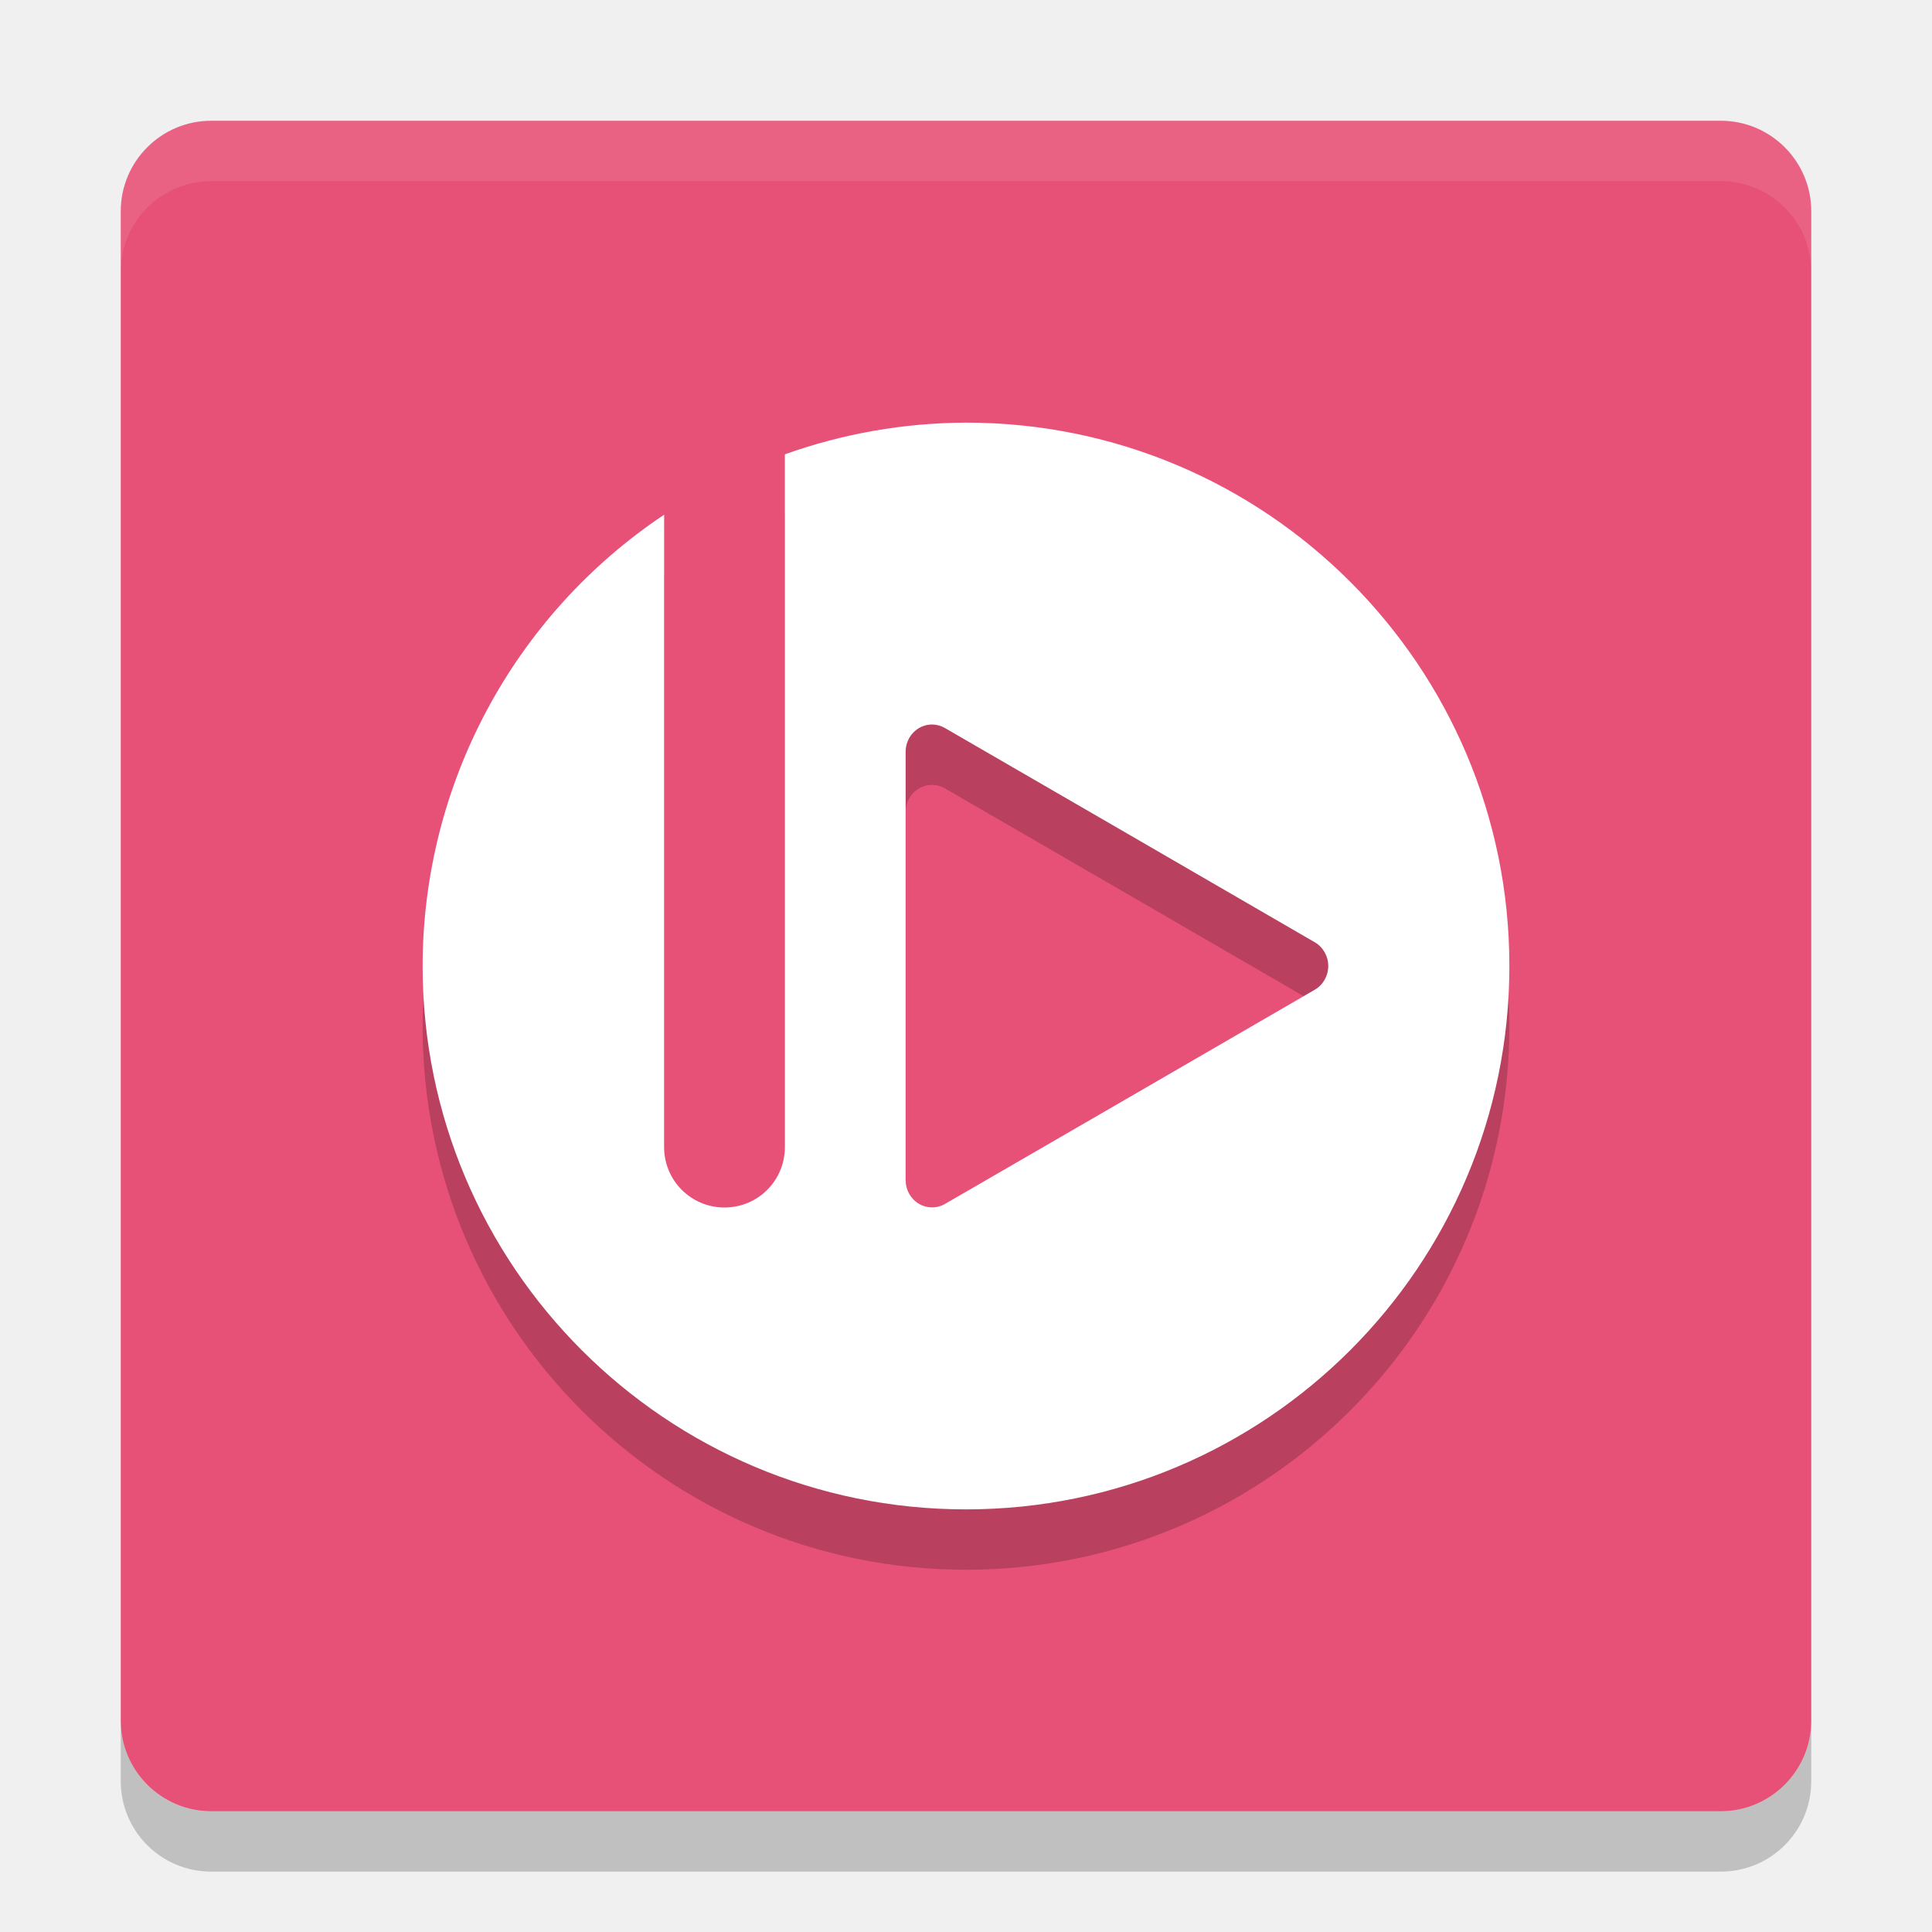
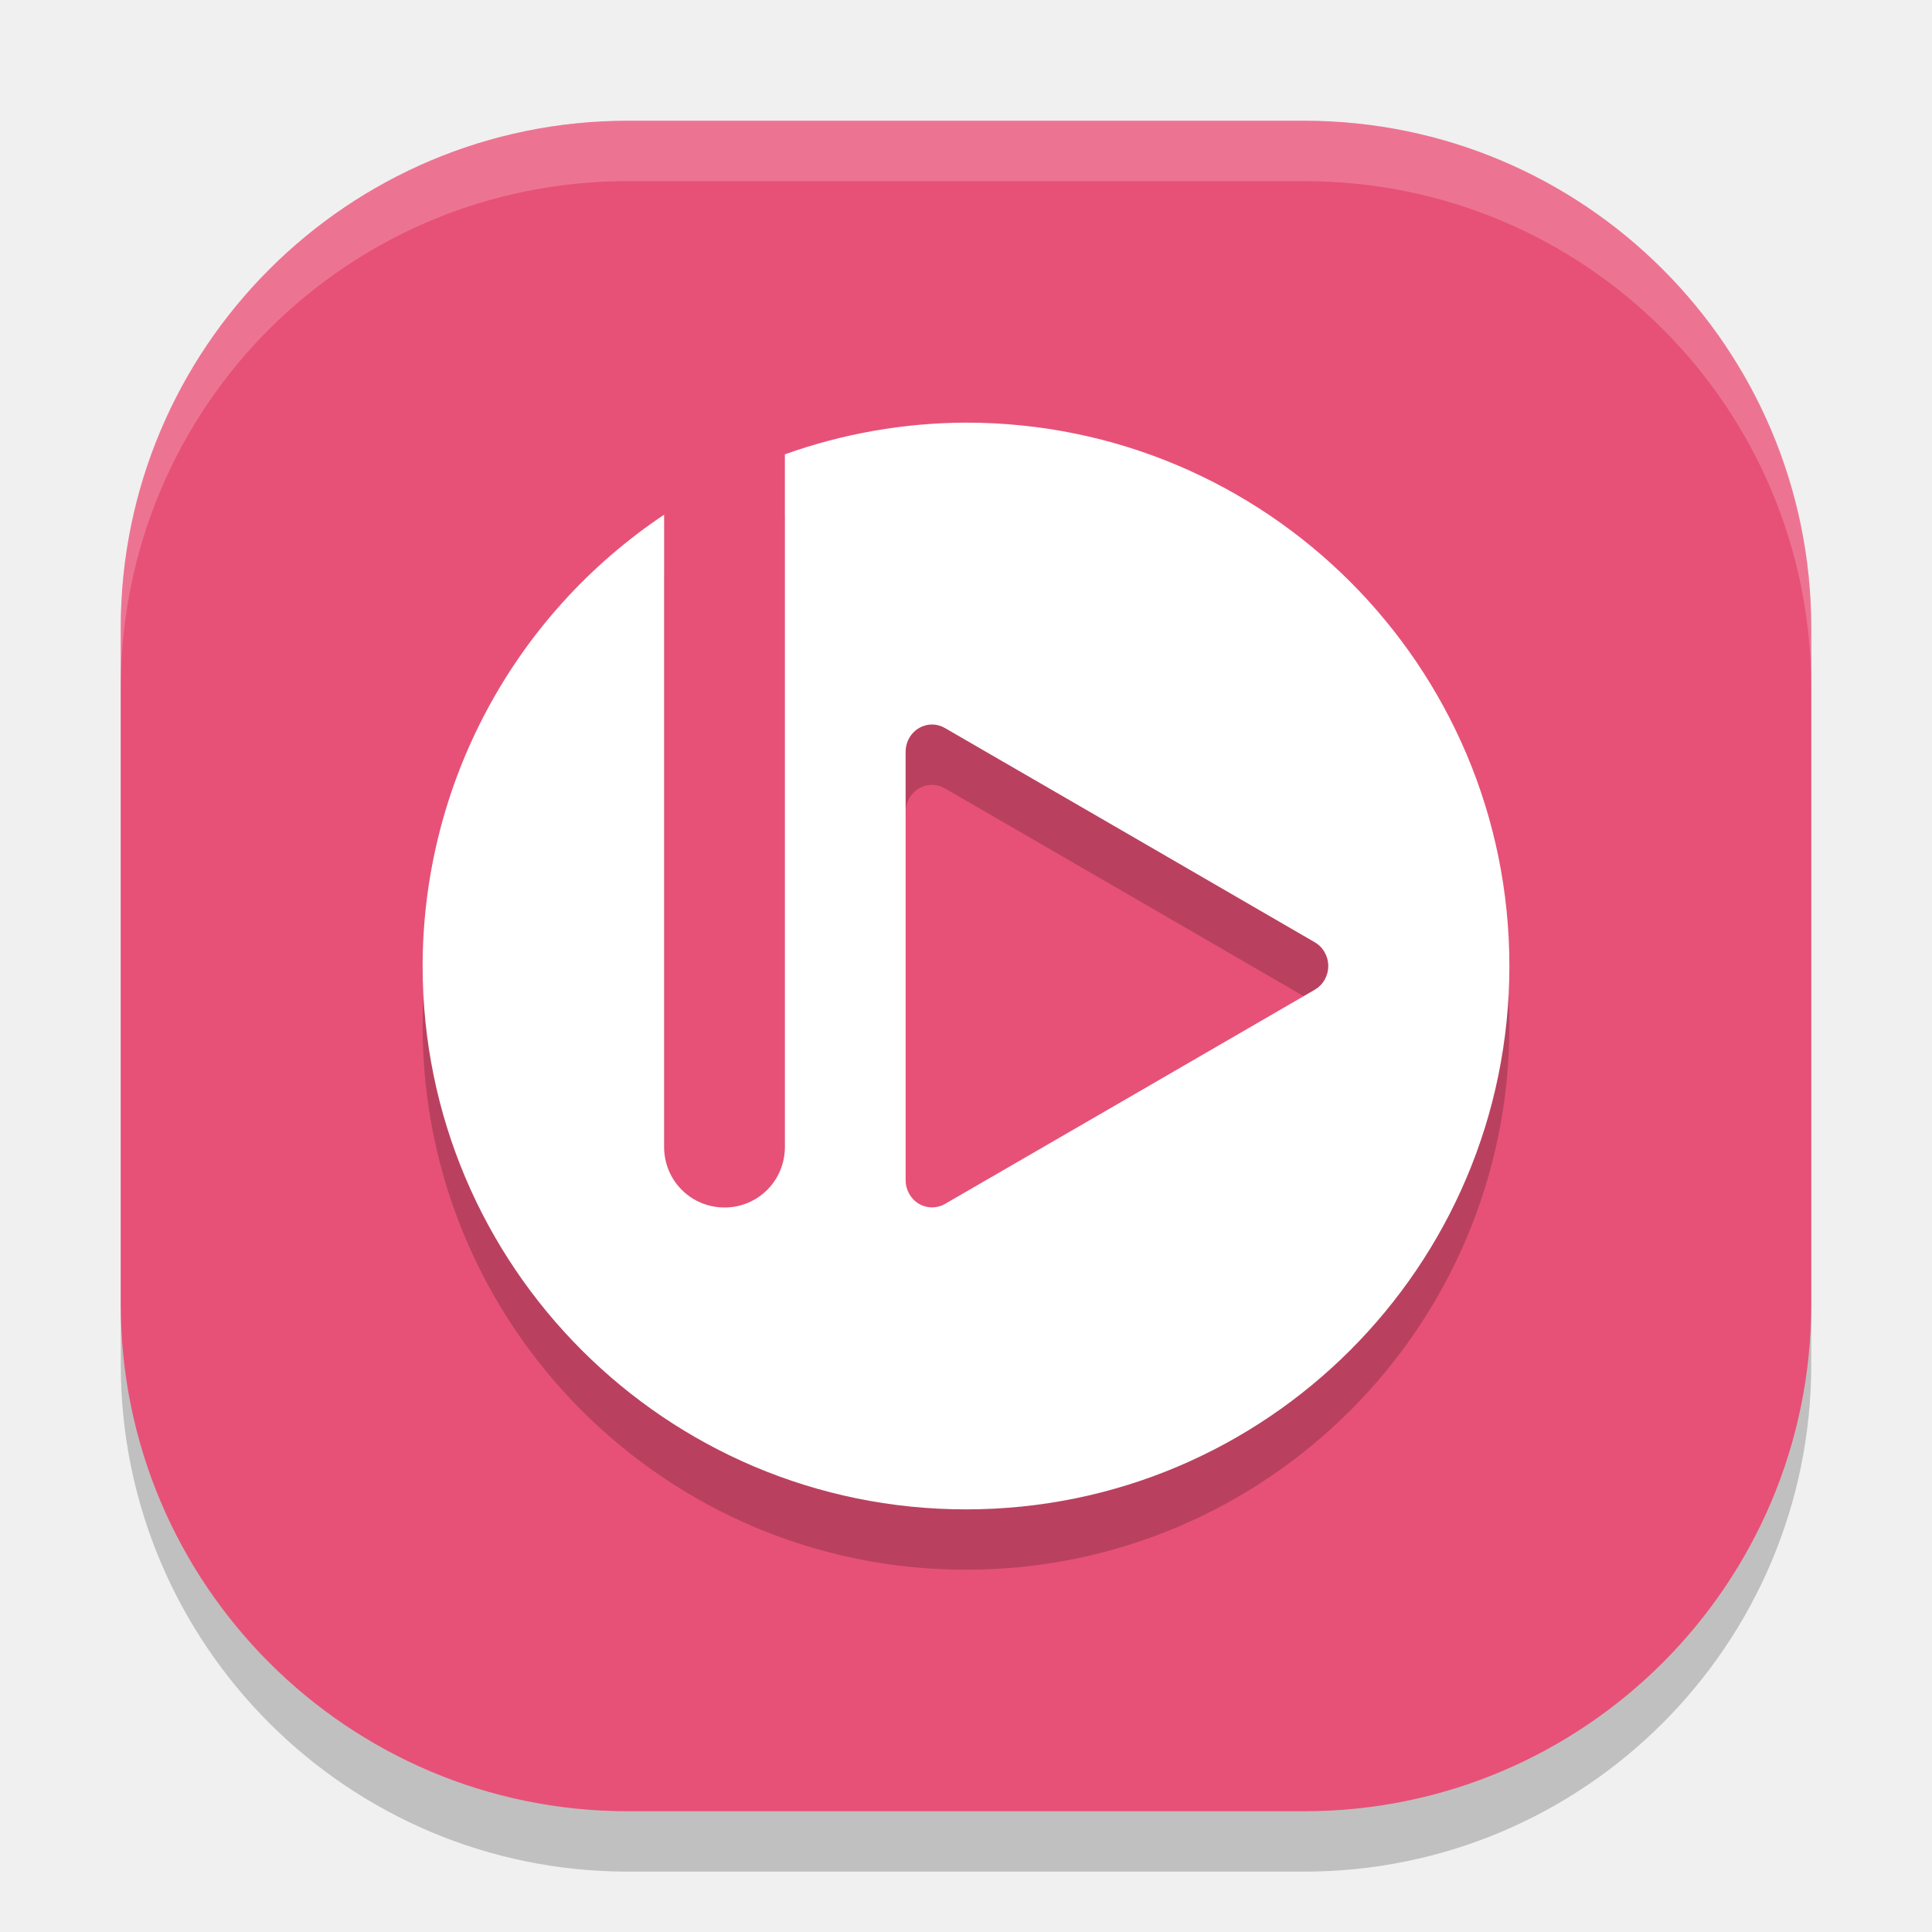
<svg xmlns="http://www.w3.org/2000/svg" width="32" height="32" version="1">
-   <rect fill="#e75177" width="28" height="28" x="-30" y="-30" rx="1.5" ry="1.5" transform="matrix(0,-1,-1,0,0,0)" />
-   <path fill="#fff" opacity=".1" d="m3.5 2c-0.831 0-1.5 0.669-1.5 1.5v1c0-0.831 0.669-1.5 1.5-1.5h25c0.831 0 1.5 0.669 1.5 1.5v-1c0-0.831-0.669-1.5-1.5-1.5h-25z" />
+   <rect style="opacity:0.2" width="28" height="28" x="-31" y="-30" rx="8.4" ry="8.4" transform="matrix(0,-1,-1,0,0,0)" />
+   <rect width="28" height="28" x="-30" y="-30" rx="8.4" ry="8.4" transform="matrix(0,-1,-1,0,0,0)" style="fill:#e75177" />
  <path opacity=".2" d="m16 8a9 9 0 0 0 -3 0.525v11.475c0 0.554-0.446 1-1 1s-1-0.446-1-1v-10.475a9 9 0 0 0 -4 7.475 9 9 0 0 0 9 9 9 9 0 0 0 9 -9 9 9 0 0 0 -9 -9zm-0.557 5a0.438 0.451 0 0 1 0.209 0.059l3.063 1.773 3.062 1.775a0.438 0.451 0 0 1 0 0.786l-3.062 1.775-3.063 1.773a0.438 0.451 0 0 1 -0.652 -0.392v-7.098a0.438 0.451 0 0 1 0.443 -0.451z" />
  <path fill="#fff" d="m16 7a9 9 0 0 0 -3 0.525v11.475c0 0.554-0.446 1-1 1s-1-0.446-1-1v-10.475a9 9 0 0 0 -4 7.475 9 9 0 0 0 9 9 9 9 0 0 0 9 -9 9 9 0 0 0 -9 -9zm-0.557 5a0.438 0.451 0 0 1 0.209 0.059l3.063 1.773 3.062 1.775a0.438 0.451 0 0 1 0 0.786l-3.062 1.775-3.063 1.773a0.438 0.451 0 0 1 -0.652 -0.392v-7.098a0.438 0.451 0 0 1 0.443 -0.451z" />
-   <path opacity=".2" d="m2 28.5v1c0 0.831 0.669 1.5 1.5 1.5h25c0.831 0 1.5-0.669 1.5-1.5v-1c0 0.831-0.669 1.5-1.5 1.5h-25c-0.831 0-1.5-0.669-1.5-1.5z" />
+   <path style="fill:#ffffff;opacity:0.2" d="M 10.4 2 C 5.747 2 2 5.747 2 10.4 L 2 11.4 C 2 6.747 5.747 3 10.4 3 L 21.6 3 C 26.253 3 30 6.747 30 11.4 L 30 10.4 C 30 5.747 26.253 2 21.6 2 L 10.4 2 z" />
</svg>
